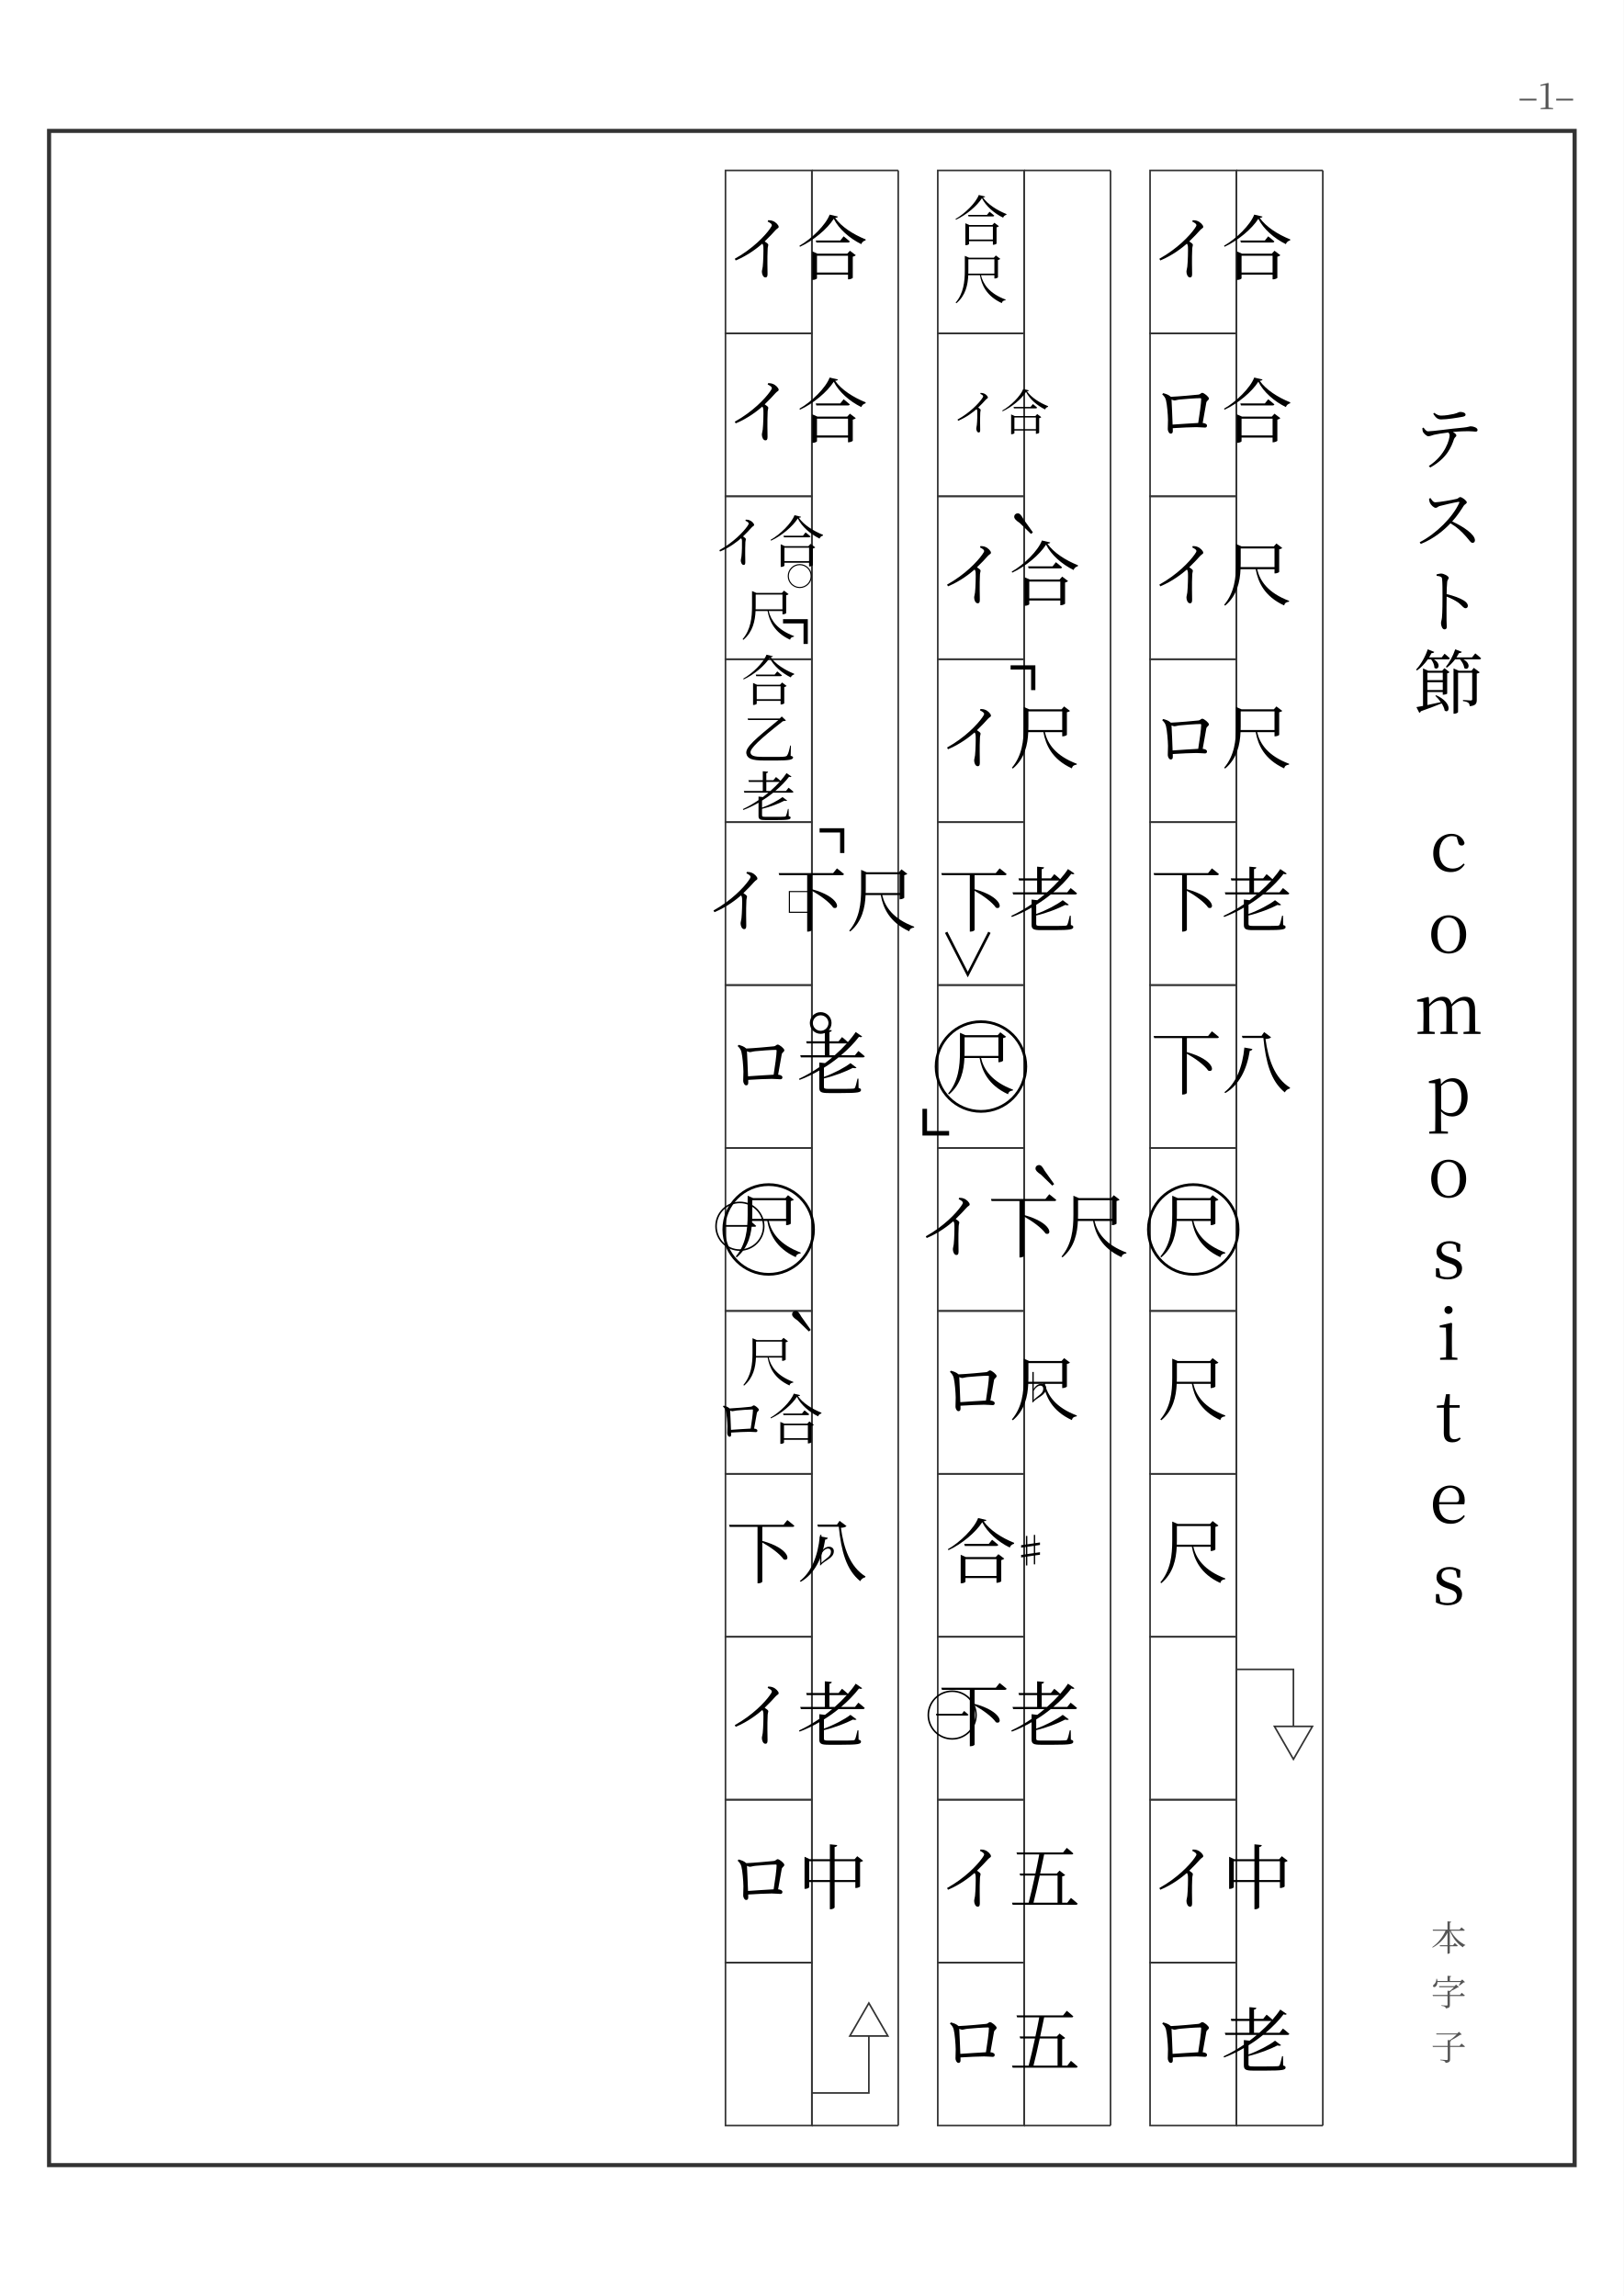
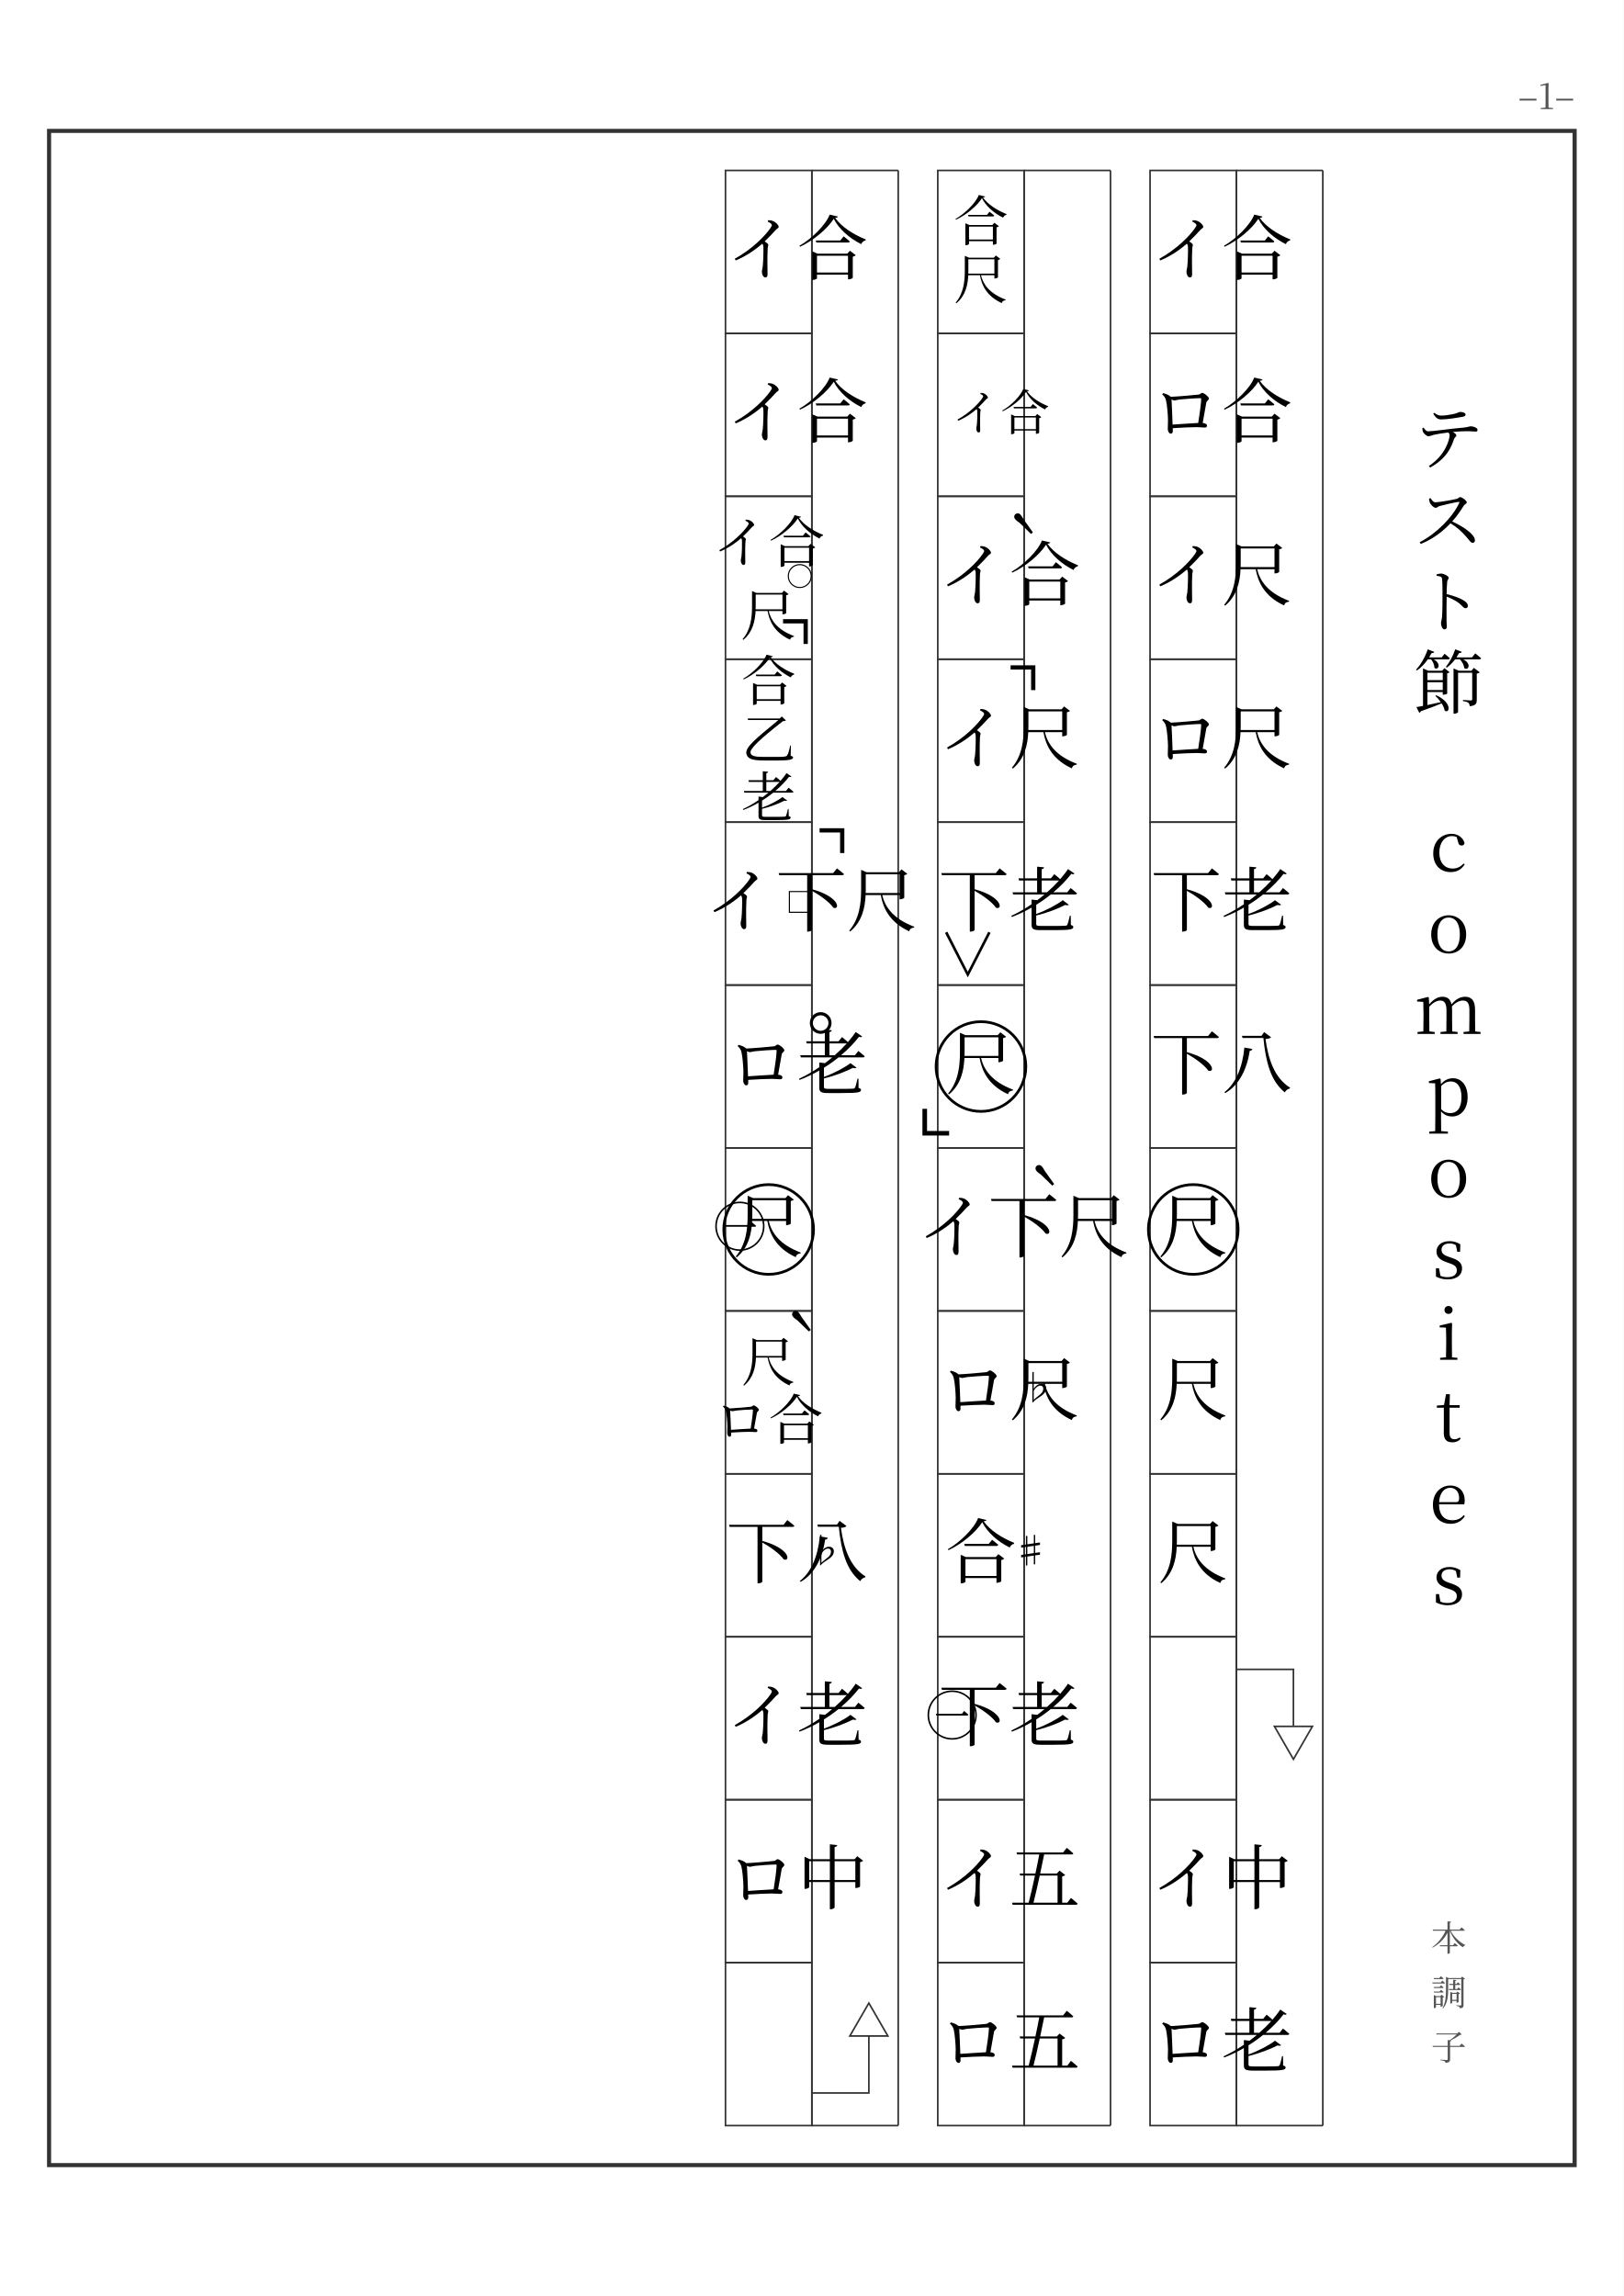
<svg xmlns="http://www.w3.org/2000/svg" width="21cm" height="29.7cm" viewBox="0 0 595.276 841.891">
  <rect width="100%" height="100%" fill="white" />
  <rect x="17.988" y="47.996" width="559.3" height="745.9" fill="none" stroke="#333333" stroke-width="1.5" />
  <text x="577.288" y="40.00" text-anchor="end" font-family="Hiragino Mincho ProN, YuMincho, 'MS PMincho', Noto Serif CJK JP, serif" font-size="13" fill="#555">–1–</text>
  <text x="531.124" y="170.031" text-anchor="middle" font-family="Hiragino Mincho ProN, YuMincho, 'MS PMincho', Noto Serif CJK JP, serif" font-size="25.689" fill="black">テ</text>
  <text x="531.124" y="199.901" text-anchor="middle" font-family="Hiragino Mincho ProN, YuMincho, 'MS PMincho', Noto Serif CJK JP, serif" font-size="25.689" fill="black">ス</text>
  <text x="531.124" y="229.772" text-anchor="middle" font-family="Hiragino Mincho ProN, YuMincho, 'MS PMincho', Noto Serif CJK JP, serif" font-size="25.689" fill="black">ト</text>
  <text x="531.124" y="259.643" text-anchor="middle" font-family="Hiragino Mincho ProN, YuMincho, 'MS PMincho', Noto Serif CJK JP, serif" font-size="25.689" fill="black">節</text>
  <text x="531.124" y="319.385" text-anchor="middle" font-family="Hiragino Mincho ProN, YuMincho, 'MS PMincho', Noto Serif CJK JP, serif" font-size="25.689" fill="black">c</text>
  <text x="531.124" y="349.256" text-anchor="middle" font-family="Hiragino Mincho ProN, YuMincho, 'MS PMincho', Noto Serif CJK JP, serif" font-size="25.689" fill="black">o</text>
  <text x="531.124" y="379.126" text-anchor="middle" font-family="Hiragino Mincho ProN, YuMincho, 'MS PMincho', Noto Serif CJK JP, serif" font-size="25.689" fill="black">m</text>
  <text x="531.124" y="408.997" text-anchor="middle" font-family="Hiragino Mincho ProN, YuMincho, 'MS PMincho', Noto Serif CJK JP, serif" font-size="25.689" fill="black">p</text>
  <text x="531.124" y="438.868" text-anchor="middle" font-family="Hiragino Mincho ProN, YuMincho, 'MS PMincho', Noto Serif CJK JP, serif" font-size="25.689" fill="black">o</text>
  <text x="531.124" y="468.739" text-anchor="middle" font-family="Hiragino Mincho ProN, YuMincho, 'MS PMincho', Noto Serif CJK JP, serif" font-size="25.689" fill="black">s</text>
  <text x="531.124" y="498.61" text-anchor="middle" font-family="Hiragino Mincho ProN, YuMincho, 'MS PMincho', Noto Serif CJK JP, serif" font-size="25.689" fill="black">i</text>
  <text x="531.124" y="528.481" text-anchor="middle" font-family="Hiragino Mincho ProN, YuMincho, 'MS PMincho', Noto Serif CJK JP, serif" font-size="25.689" fill="black">t</text>
  <text x="531.124" y="558.351" text-anchor="middle" font-family="Hiragino Mincho ProN, YuMincho, 'MS PMincho', Noto Serif CJK JP, serif" font-size="25.689" fill="black">e</text>
  <text x="531.124" y="588.222" text-anchor="middle" font-family="Hiragino Mincho ProN, YuMincho, 'MS PMincho', Noto Serif CJK JP, serif" font-size="25.689" fill="black">s</text>
  <text x="531.124" y="715.396" text-anchor="middle" font-family="Hiragino Mincho ProN, YuMincho, 'MS PMincho', Noto Serif CJK JP, serif" font-size="13.0" fill="#555">本</text>
-   <text x="531.124" y="735.396" text-anchor="middle" font-family="Hiragino Mincho ProN, YuMincho, 'MS PMincho', Noto Serif CJK JP, serif" font-size="13.0" fill="#555">字</text>
+   <text x="531.124" y="735.396" text-anchor="middle" font-family="Hiragino Mincho ProN, YuMincho, 'MS PMincho', Noto Serif CJK JP, serif" font-size="13.0" fill="#555">調</text>
  <text x="531.124" y="755.396" text-anchor="middle" font-family="Hiragino Mincho ProN, YuMincho, 'MS PMincho', Noto Serif CJK JP, serif" font-size="13.0" fill="#555">子</text>
  <line x1="453.295" y1="62.496" x2="453.295" y2="779.396" stroke="#333333" stroke-width="0.6" />
  <line x1="484.96" y1="62.496" x2="484.96" y2="779.396" stroke="#333333" stroke-width="0.6" />
  <line x1="453.295" y1="62.496" x2="484.96" y2="62.496" stroke="#333333" stroke-width="0.6" />
  <line x1="453.295" y1="779.396" x2="484.96" y2="779.396" stroke="#333333" stroke-width="0.6" />
  <rect x="421.631" y="62.496" width="31.664" height="59.742" fill="none" stroke="#333333" stroke-width="0.6" />
  <rect x="421.631" y="122.237" width="31.664" height="59.742" fill="none" stroke="#333333" stroke-width="0.6" />
  <rect x="421.631" y="181.979" width="31.664" height="59.742" fill="none" stroke="#333333" stroke-width="0.6" />
  <rect x="421.631" y="241.721" width="31.664" height="59.742" fill="none" stroke="#333333" stroke-width="0.6" />
  <rect x="421.631" y="301.462" width="31.664" height="59.742" fill="none" stroke="#333333" stroke-width="0.6" />
  <rect x="421.631" y="361.204" width="31.664" height="59.742" fill="none" stroke="#333333" stroke-width="0.6" />
  <rect x="421.631" y="420.946" width="31.664" height="59.742" fill="none" stroke="#333333" stroke-width="0.6" />
  <rect x="421.631" y="480.687" width="31.664" height="59.742" fill="none" stroke="#333333" stroke-width="0.6" />
  <rect x="421.631" y="540.429" width="31.664" height="59.742" fill="none" stroke="#333333" stroke-width="0.6" />
  <rect x="421.631" y="600.171" width="31.664" height="59.742" fill="none" stroke="#333333" stroke-width="0.6" />
  <rect x="421.631" y="659.912" width="31.664" height="59.742" fill="none" stroke="#333333" stroke-width="0.6" />
  <rect x="421.631" y="719.654" width="31.664" height="59.742" fill="none" stroke="#333333" stroke-width="0.6" />
  <g class="repeat-arrow" fill="none" stroke="#333333" stroke-width="0.6">
    <path d="M 453.295 612.119 L 474.194 612.119 L 474.194 633.017" fill="none" />
    <polygon points="467.228,633.017 481.16,633.017 474.194,645.083" />
  </g>
  <text x="421.863" y="100.634" font-family="Hiragino Mincho ProN, YuMincho, 'MS PMincho', Noto Serif CJK JP, serif" font-size="26.0" fill="black" textLength="31.2" lengthAdjust="spacingAndGlyphs">イ合</text>
  <text x="421.863" y="160.376" font-family="Hiragino Mincho ProN, YuMincho, 'MS PMincho', Noto Serif CJK JP, serif" font-size="26.0" fill="black" textLength="31.2" lengthAdjust="spacingAndGlyphs">ロ合</text>
  <text x="421.863" y="220.118" font-family="Hiragino Mincho ProN, YuMincho, 'MS PMincho', Noto Serif CJK JP, serif" font-size="26.0" fill="black" textLength="31.2" lengthAdjust="spacingAndGlyphs">イ尺</text>
  <text x="421.863" y="279.859" font-family="Hiragino Mincho ProN, YuMincho, 'MS PMincho', Noto Serif CJK JP, serif" font-size="26.0" fill="black" textLength="31.2" lengthAdjust="spacingAndGlyphs">ロ尺</text>
  <text x="421.863" y="339.601" font-family="Hiragino Mincho ProN, YuMincho, 'MS PMincho', Noto Serif CJK JP, serif" font-size="26.0" fill="black" textLength="31.2" lengthAdjust="spacingAndGlyphs">下老</text>
  <text x="421.863" y="399.343" font-family="Hiragino Mincho ProN, YuMincho, 'MS PMincho', Noto Serif CJK JP, serif" font-size="26.0" fill="black" textLength="31.2" lengthAdjust="spacingAndGlyphs">下八</text>
  <circle cx="437.463" cy="450.816" r="16.445" fill="none" stroke="black" stroke-width="1" />
  <text x="437.463" y="459.084" text-anchor="middle" font-family="Hiragino Mincho ProN, YuMincho, 'MS PMincho', Noto Serif CJK JP, serif" font-size="26.0" fill="black">尺</text>
  <text x="437.463" y="518.826" text-anchor="middle" font-family="Hiragino Mincho ProN, YuMincho, 'MS PMincho', Noto Serif CJK JP, serif" font-size="26.0" fill="black">尺</text>
  <text x="437.463" y="578.568" text-anchor="middle" font-family="Hiragino Mincho ProN, YuMincho, 'MS PMincho', Noto Serif CJK JP, serif" font-size="26.0" fill="black">尺</text>
  <text x="421.863" y="698.051" font-family="Hiragino Mincho ProN, YuMincho, 'MS PMincho', Noto Serif CJK JP, serif" font-size="26.0" fill="black" textLength="31.2" lengthAdjust="spacingAndGlyphs">イ中</text>
  <text x="421.863" y="757.793" font-family="Hiragino Mincho ProN, YuMincho, 'MS PMincho', Noto Serif CJK JP, serif" font-size="26.0" fill="black" textLength="31.2" lengthAdjust="spacingAndGlyphs">ロ老</text>
  <line x1="375.467" y1="62.496" x2="375.467" y2="779.396" stroke="#333333" stroke-width="0.6" />
  <line x1="407.131" y1="62.496" x2="407.131" y2="779.396" stroke="#333333" stroke-width="0.6" />
  <line x1="375.467" y1="62.496" x2="407.131" y2="62.496" stroke="#333333" stroke-width="0.6" />
  <line x1="375.467" y1="779.396" x2="407.131" y2="779.396" stroke="#333333" stroke-width="0.6" />
  <rect x="343.803" y="62.496" width="31.664" height="59.742" fill="none" stroke="#333333" stroke-width="0.6" />
  <rect x="343.803" y="122.237" width="31.664" height="59.742" fill="none" stroke="#333333" stroke-width="0.6" />
  <rect x="343.803" y="181.979" width="31.664" height="59.742" fill="none" stroke="#333333" stroke-width="0.6" />
  <rect x="343.803" y="241.721" width="31.664" height="59.742" fill="none" stroke="#333333" stroke-width="0.6" />
  <rect x="343.803" y="301.462" width="31.664" height="59.742" fill="none" stroke="#333333" stroke-width="0.6" />
  <rect x="343.803" y="361.204" width="31.664" height="59.742" fill="none" stroke="#333333" stroke-width="0.6" />
  <rect x="343.803" y="420.946" width="31.664" height="59.742" fill="none" stroke="#333333" stroke-width="0.6" />
  <rect x="343.803" y="480.687" width="31.664" height="59.742" fill="none" stroke="#333333" stroke-width="0.6" />
  <rect x="343.803" y="540.429" width="31.664" height="59.742" fill="none" stroke="#333333" stroke-width="0.6" />
  <rect x="343.803" y="600.171" width="31.664" height="59.742" fill="none" stroke="#333333" stroke-width="0.6" />
  <rect x="343.803" y="659.912" width="31.664" height="59.742" fill="none" stroke="#333333" stroke-width="0.6" />
  <rect x="343.803" y="719.654" width="31.664" height="59.742" fill="none" stroke="#333333" stroke-width="0.6" />
  <text x="359.635" y="88.373" text-anchor="middle" font-family="Hiragino Mincho ProN, YuMincho, 'MS PMincho', Noto Serif CJK JP, serif" font-size="20" fill="black">合</text>
  <text x="359.635" y="109.693" text-anchor="middle" font-family="Hiragino Mincho ProN, YuMincho, 'MS PMincho', Noto Serif CJK JP, serif" font-size="20" fill="black">尺</text>
  <text x="348.835" y="157.832" font-family="Hiragino Mincho ProN, YuMincho, 'MS PMincho', Noto Serif CJK JP, serif" font-size="18" fill="black" textLength="21.6" lengthAdjust="spacingAndGlyphs">イ合</text>
  <text x="344.035" y="220.118" font-family="Hiragino Mincho ProN, YuMincho, 'MS PMincho', Noto Serif CJK JP, serif" font-size="26.0" fill="black" textLength="31.2" lengthAdjust="spacingAndGlyphs">イ合</text>
  <text x="375.235" y="217.778" text-anchor="middle" font-family="Hiragino Mincho ProN, YuMincho, 'MS PMincho', Noto Serif CJK JP, serif" font-size="34" fill="black">｀</text>
  <text x="344.035" y="279.859" font-family="Hiragino Mincho ProN, YuMincho, 'MS PMincho', Noto Serif CJK JP, serif" font-size="26.0" fill="black" textLength="31.2" lengthAdjust="spacingAndGlyphs">イ尺</text>
  <text x="373.415" y="264.779" text-anchor="middle" font-family="Hiragino Mincho ProN, YuMincho, 'MS PMincho', Noto Serif CJK JP, serif" font-size="26" fill="black">⌝</text>
  <text x="344.035" y="339.601" font-family="Hiragino Mincho ProN, YuMincho, 'MS PMincho', Noto Serif CJK JP, serif" font-size="26.0" fill="black" textLength="31.2" lengthAdjust="spacingAndGlyphs">下老</text>
  <text x="354.803" y="358.084" text-anchor="middle" font-family="Hiragino Mincho ProN, YuMincho, 'MS PMincho', Noto Serif CJK JP, serif" font-size="22" fill="black">∨</text>
  <circle cx="359.635" cy="391.075" r="16.445" fill="none" stroke="black" stroke-width="1" />
  <text x="359.635" y="399.343" text-anchor="middle" font-family="Hiragino Mincho ProN, YuMincho, 'MS PMincho', Noto Serif CJK JP, serif" font-size="26.0" fill="black">尺</text>
  <text x="344.815" y="410.783" text-anchor="middle" font-family="Hiragino Mincho ProN, YuMincho, 'MS PMincho', Noto Serif CJK JP, serif" font-size="28" fill="black">⌞</text>
  <text x="336.235" y="459.084" font-family="Hiragino Mincho ProN, YuMincho, 'MS PMincho', Noto Serif CJK JP, serif" font-size="26.0" fill="black" textLength="46.8" lengthAdjust="spacingAndGlyphs">イ下尺</text>
  <text x="383.035" y="456.744" text-anchor="middle" font-family="Hiragino Mincho ProN, YuMincho, 'MS PMincho', Noto Serif CJK JP, serif" font-size="34" fill="black">｀</text>
  <text x="344.035" y="518.826" font-family="Hiragino Mincho ProN, YuMincho, 'MS PMincho', Noto Serif CJK JP, serif" font-size="26.0" fill="black" textLength="31.2" lengthAdjust="spacingAndGlyphs">ロ尺</text>
  <text x="380.435" y="513.626" text-anchor="middle" font-family="Hiragino Mincho ProN, YuMincho, 'MS PMincho', Noto Serif CJK JP, serif" font-size="13" fill="black">♭</text>
  <text x="359.635" y="578.568" text-anchor="middle" font-family="Hiragino Mincho ProN, YuMincho, 'MS PMincho', Noto Serif CJK JP, serif" font-size="26.0" fill="black">合</text>
  <text x="377.835" y="573.368" text-anchor="middle" font-family="Hiragino Mincho ProN, YuMincho, 'MS PMincho', Noto Serif CJK JP, serif" font-size="13" fill="black">♯</text>
  <text x="344.035" y="638.309" font-family="Hiragino Mincho ProN, YuMincho, 'MS PMincho', Noto Serif CJK JP, serif" font-size="26.0" fill="black" textLength="31.2" lengthAdjust="spacingAndGlyphs">下老</text>
  <text x="349.08" y="636.083" text-anchor="middle" font-family="Hiragino Mincho ProN, YuMincho, 'MS PMincho', Noto Serif CJK JP, serif" font-size="19" fill="black">㊀</text>
  <text x="344.035" y="698.051" font-family="Hiragino Mincho ProN, YuMincho, 'MS PMincho', Noto Serif CJK JP, serif" font-size="26.0" fill="black" textLength="31.2" lengthAdjust="spacingAndGlyphs">イ五</text>
  <text x="344.035" y="757.793" font-family="Hiragino Mincho ProN, YuMincho, 'MS PMincho', Noto Serif CJK JP, serif" font-size="26.0" fill="black" textLength="31.2" lengthAdjust="spacingAndGlyphs">ロ五</text>
  <line x1="297.638" y1="62.496" x2="297.638" y2="779.396" stroke="#333333" stroke-width="0.6" />
  <line x1="329.303" y1="62.496" x2="329.303" y2="779.396" stroke="#333333" stroke-width="0.6" />
  <line x1="297.638" y1="62.496" x2="329.303" y2="62.496" stroke="#333333" stroke-width="0.6" />
  <line x1="297.638" y1="779.396" x2="329.303" y2="779.396" stroke="#333333" stroke-width="0.6" />
  <rect x="265.974" y="62.496" width="31.664" height="59.742" fill="none" stroke="#333333" stroke-width="0.6" />
  <rect x="265.974" y="122.237" width="31.664" height="59.742" fill="none" stroke="#333333" stroke-width="0.6" />
  <rect x="265.974" y="181.979" width="31.664" height="59.742" fill="none" stroke="#333333" stroke-width="0.6" />
  <rect x="265.974" y="241.721" width="31.664" height="59.742" fill="none" stroke="#333333" stroke-width="0.6" />
  <rect x="265.974" y="301.462" width="31.664" height="59.742" fill="none" stroke="#333333" stroke-width="0.6" />
  <rect x="265.974" y="361.204" width="31.664" height="59.742" fill="none" stroke="#333333" stroke-width="0.6" />
  <rect x="265.974" y="420.946" width="31.664" height="59.742" fill="none" stroke="#333333" stroke-width="0.6" />
  <rect x="265.974" y="480.687" width="31.664" height="59.742" fill="none" stroke="#333333" stroke-width="0.6" />
  <rect x="265.974" y="540.429" width="31.664" height="59.742" fill="none" stroke="#333333" stroke-width="0.6" />
  <rect x="265.974" y="600.171" width="31.664" height="59.742" fill="none" stroke="#333333" stroke-width="0.6" />
  <rect x="265.974" y="659.912" width="31.664" height="59.742" fill="none" stroke="#333333" stroke-width="0.6" />
  <rect x="265.974" y="719.654" width="31.664" height="59.742" fill="none" stroke="#333333" stroke-width="0.6" />
  <g class="repeat-arrow" fill="none" stroke="#333333" stroke-width="0.6">
    <path d="M 297.638 767.447 L 318.537 767.447 L 318.537 746.549" fill="none" />
    <polygon points="311.571,746.549 325.503,746.549 318.537,734.483" />
  </g>
  <text x="266.206" y="100.634" font-family="Hiragino Mincho ProN, YuMincho, 'MS PMincho', Noto Serif CJK JP, serif" font-size="26.0" fill="black" textLength="31.2" lengthAdjust="spacingAndGlyphs">イ合</text>
  <text x="266.206" y="160.376" font-family="Hiragino Mincho ProN, YuMincho, 'MS PMincho', Noto Serif CJK JP, serif" font-size="26.0" fill="black" textLength="31.2" lengthAdjust="spacingAndGlyphs">イ合</text>
  <text x="281.806" y="206.288" text-anchor="middle" font-family="Hiragino Mincho ProN, YuMincho, 'MS PMincho', Noto Serif CJK JP, serif" font-size="20.601" fill="black" textLength="24.721" lengthAdjust="spacingAndGlyphs">イ合</text>
  <text x="281.806" y="233.068" text-anchor="middle" font-family="Hiragino Mincho ProN, YuMincho, 'MS PMincho', Noto Serif CJK JP, serif" font-size="20.601" fill="black">尺</text>
  <text x="281.806" y="256.938" text-anchor="middle" font-family="Hiragino Mincho ProN, YuMincho, 'MS PMincho', Noto Serif CJK JP, serif" font-size="20" fill="black">合</text>
  <text x="281.806" y="278.258" text-anchor="middle" font-family="Hiragino Mincho ProN, YuMincho, 'MS PMincho', Noto Serif CJK JP, serif" font-size="20" fill="black">乙</text>
  <text x="281.806" y="299.578" text-anchor="middle" font-family="Hiragino Mincho ProN, YuMincho, 'MS PMincho', Noto Serif CJK JP, serif" font-size="20" fill="black">老</text>
  <text x="289.986" y="247.858" text-anchor="middle" font-family="Hiragino Mincho ProN, YuMincho, 'MS PMincho', Noto Serif CJK JP, serif" font-size="26" fill="black">⌝</text>
  <text x="258.406" y="339.601" font-family="Hiragino Mincho ProN, YuMincho, 'MS PMincho', Noto Serif CJK JP, serif" font-size="26.0" fill="black" textLength="46.8" lengthAdjust="spacingAndGlyphs">イ下尺</text>
  <text x="303.386" y="324.521" text-anchor="middle" font-family="Hiragino Mincho ProN, YuMincho, 'MS PMincho', Noto Serif CJK JP, serif" font-size="26" fill="black">⌝</text>
  <text x="266.206" y="399.343" font-family="Hiragino Mincho ProN, YuMincho, 'MS PMincho', Noto Serif CJK JP, serif" font-size="26.0" fill="black" textLength="31.2" lengthAdjust="spacingAndGlyphs">ロ老</text>
  <text x="313.006" y="399.863" text-anchor="middle" font-family="Hiragino Mincho ProN, YuMincho, 'MS PMincho', Noto Serif CJK JP, serif" font-size="34" fill="black">゜</text>
  <circle cx="281.806" cy="450.816" r="16.445" fill="none" stroke="black" stroke-width="1" />
  <text x="281.806" y="459.084" text-anchor="middle" font-family="Hiragino Mincho ProN, YuMincho, 'MS PMincho', Noto Serif CJK JP, serif" font-size="26.0" fill="black">尺</text>
  <text x="271.251" y="456.858" text-anchor="middle" font-family="Hiragino Mincho ProN, YuMincho, 'MS PMincho', Noto Serif CJK JP, serif" font-size="19" fill="black">㊀</text>
  <text x="281.806" y="506.565" text-anchor="middle" font-family="Hiragino Mincho ProN, YuMincho, 'MS PMincho', Noto Serif CJK JP, serif" font-size="20" fill="black">尺</text>
  <text x="281.806" y="527.885" text-anchor="middle" font-family="Hiragino Mincho ProN, YuMincho, 'MS PMincho', Noto Serif CJK JP, serif" font-size="20" fill="black" textLength="24" lengthAdjust="spacingAndGlyphs">ロ合</text>
  <text x="293.806" y="510.225" text-anchor="middle" font-family="Hiragino Mincho ProN, YuMincho, 'MS PMincho', Noto Serif CJK JP, serif" font-size="34" fill="black">｀</text>
  <text x="266.206" y="578.568" font-family="Hiragino Mincho ProN, YuMincho, 'MS PMincho', Noto Serif CJK JP, serif" font-size="26.0" fill="black" textLength="31.2" lengthAdjust="spacingAndGlyphs">下八</text>
  <text x="302.606" y="573.368" text-anchor="middle" font-family="Hiragino Mincho ProN, YuMincho, 'MS PMincho', Noto Serif CJK JP, serif" font-size="13" fill="black">♭</text>
  <text x="266.206" y="638.309" font-family="Hiragino Mincho ProN, YuMincho, 'MS PMincho', Noto Serif CJK JP, serif" font-size="26.0" fill="black" textLength="31.2" lengthAdjust="spacingAndGlyphs">イ老</text>
  <text x="266.206" y="698.051" font-family="Hiragino Mincho ProN, YuMincho, 'MS PMincho', Noto Serif CJK JP, serif" font-size="26.0" fill="black" textLength="31.2" lengthAdjust="spacingAndGlyphs">ロ中</text>
  <text x="293.205" y="215.03" text-anchor="middle" font-family="Hiragino Mincho ProN, YuMincho, 'MS PMincho', Noto Serif CJK JP, serif" font-size="10" fill="black">○</text>
  <text x="293.205" y="334.513" text-anchor="middle" font-family="Hiragino Mincho ProN, YuMincho, 'MS PMincho', Noto Serif CJK JP, serif" font-size="10" fill="black">□</text>
</svg>
